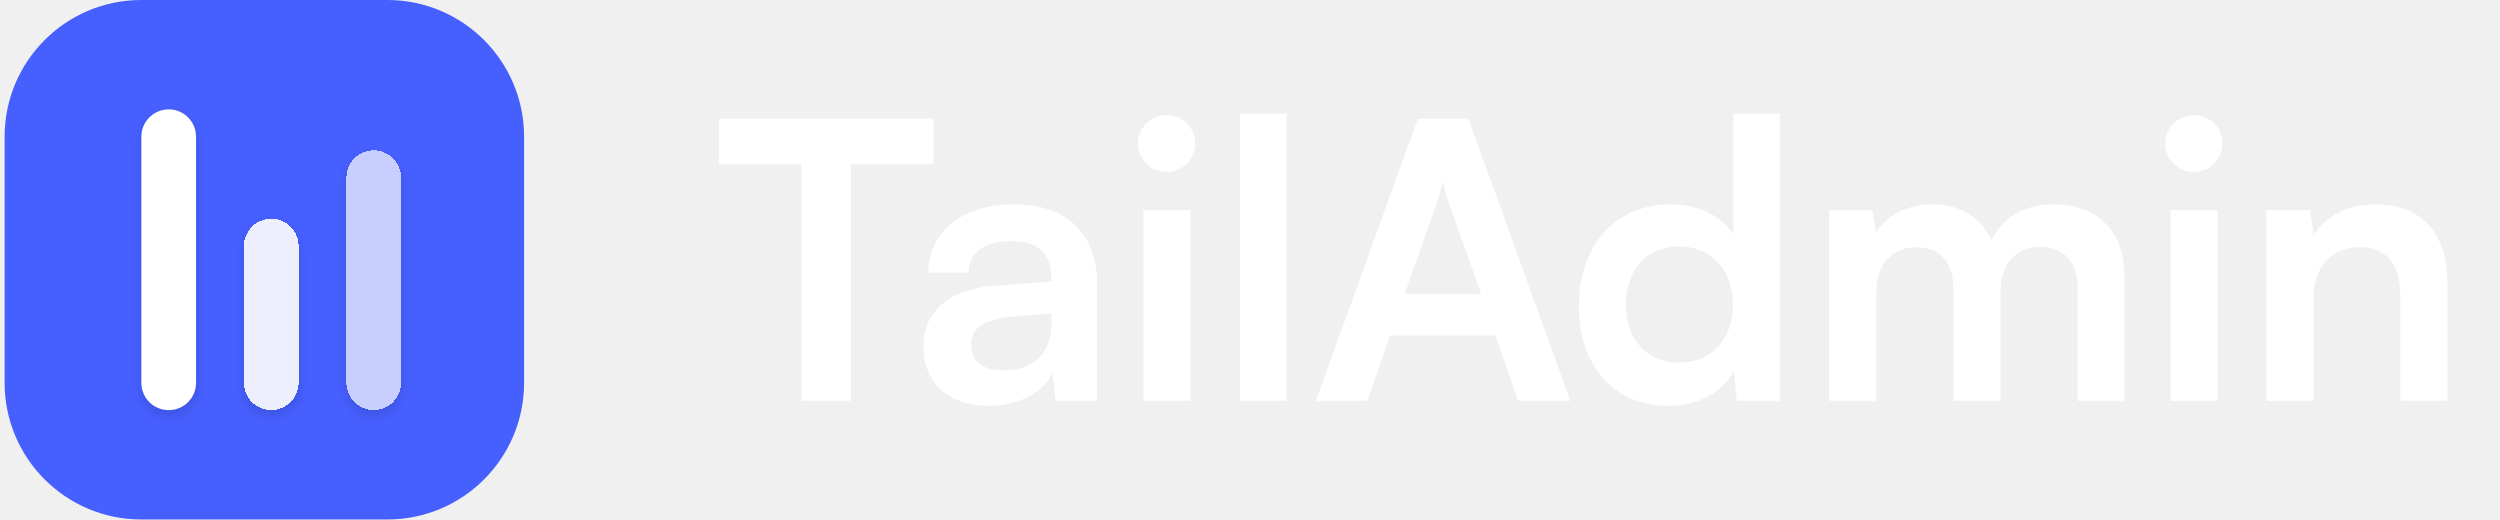
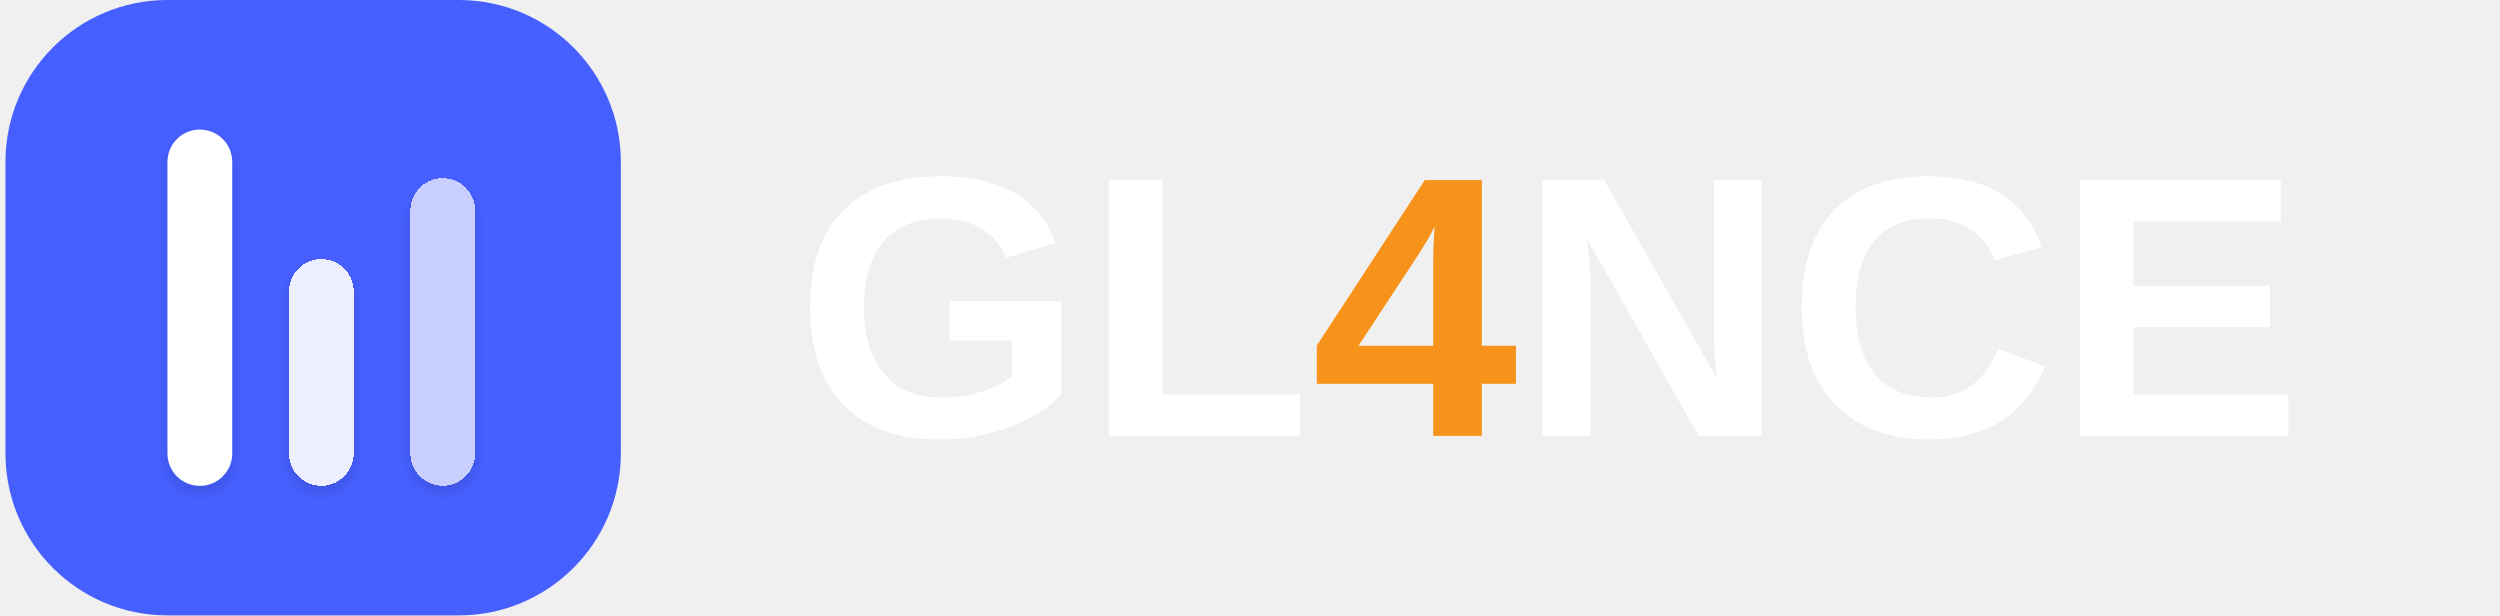
- <svg xmlns="http://www.w3.org/2000/svg" width="231" height="48" viewBox="0 0 231 48" fill="none">
+ <svg xmlns="http://www.w3.org/2000/svg" width="195" height="48" viewBox="0 0 195 48" fill="none">
  <path d="M0.426 12.632C0.426 5.655 6.081 0 13.057 0H35.794C42.77 0 48.426 5.655 48.426 12.632V35.368C48.426 42.345 42.77 48 35.794 48H13.057C6.081 48 0.426 42.345 0.426 35.368V12.632Z" fill="#465FFF" />
-   <g filter="url(#filter0_d_3903_56743)">
+   <g filter="url(#filter0_d_auth_logo)">
    <path d="M13.062 12.632C13.062 11.237 14.193 10.106 15.588 10.106C16.983 10.106 18.114 11.237 18.114 12.632V35.369C18.114 36.764 16.983 37.895 15.588 37.895C14.193 37.895 13.062 36.764 13.062 35.369V12.632Z" fill="white" />
  </g>
-   <g filter="url(#filter1_d_3903_56743)">
+   <g filter="url(#filter1_d_auth_logo)">
    <path d="M22.539 22.735C22.539 21.34 23.67 20.209 25.065 20.209C26.461 20.209 27.592 21.34 27.592 22.735V35.367C27.592 36.762 26.461 37.893 25.065 37.893C23.67 37.893 22.539 36.762 22.539 35.367V22.735Z" fill="white" fill-opacity="0.9" shape-rendering="crispEdges" />
  </g>
-   <g filter="url(#filter2_d_3903_56743)">
+   <g filter="url(#filter2_d_auth_logo)">
    <path d="M32.008 16.419C32.008 15.024 33.139 13.893 34.534 13.893C35.929 13.893 37.06 15.024 37.06 16.419V35.366C37.06 36.761 35.929 37.893 34.534 37.893C33.139 37.893 32.008 36.761 32.008 35.366V16.419Z" fill="white" fill-opacity="0.7" shape-rendering="crispEdges" />
  </g>
-   <path d="M66.426 15.172H74.058V37.036H78.624V15.172H86.257V10.964H66.426V15.172Z" fill="white" />
-   <path d="M91.352 37.5C94.098 37.5 96.488 36.252 97.237 34.433L97.558 37.036H101.375V26.336C101.375 21.45 98.45 18.882 93.706 18.882C88.927 18.882 85.788 21.378 85.788 25.195H89.497C89.497 23.34 90.924 22.27 93.492 22.27C95.704 22.27 97.13 23.233 97.13 25.623V26.015L91.851 26.407C87.678 26.729 85.324 28.762 85.324 32.007C85.324 35.324 87.607 37.5 91.352 37.5ZM92.779 34.219C90.817 34.219 89.747 33.434 89.747 31.829C89.747 30.402 90.781 29.511 93.492 29.261L97.166 28.976V29.903C97.166 32.614 95.454 34.219 92.779 34.219Z" fill="white" />
-   <path d="M107.825 15.886C109.252 15.886 110.429 14.709 110.429 13.246C110.429 11.784 109.252 10.643 107.825 10.643C106.327 10.643 105.15 11.784 105.15 13.246C105.15 14.709 106.327 15.886 107.825 15.886ZM105.649 37.036H110.001V19.417H105.649V37.036Z" fill="white" />
-   <path d="M118.883 37.036V10.5H114.568V37.036H118.883Z" fill="white" />
-   <path d="M126.337 37.036L128.441 31.009H138.179L140.283 37.036H145.098L135.682 10.964H131.009L121.593 37.036H126.337ZM132.757 18.739C133.007 18.026 133.221 17.241 133.328 16.742C133.399 17.277 133.649 18.061 133.863 18.739L136.859 27.157H129.797L132.757 18.739Z" fill="white" />
-   <path d="M154.165 37.5C156.84 37.5 159.122 36.323 160.192 34.29L160.478 37.036H164.472V10.5H160.157V21.664C159.051 19.916 156.875 18.882 154.414 18.882C149.1 18.882 145.89 22.805 145.89 28.298C145.89 33.755 149.064 37.5 154.165 37.5ZM155.128 33.505C152.096 33.505 150.241 31.294 150.241 28.155C150.241 25.017 152.096 22.77 155.128 22.77C158.159 22.77 160.121 24.981 160.121 28.155C160.121 31.33 158.159 33.505 155.128 33.505Z" fill="white" />
-   <path d="M173.359 37.036V27.049C173.359 24.196 175.035 22.841 177.104 22.841C179.172 22.841 180.492 24.16 180.492 26.622V37.036H184.843V27.049C184.843 24.16 186.448 22.805 188.553 22.805C190.621 22.805 191.977 24.125 191.977 26.657V37.036H196.292V25.516C196.292 21.45 193.938 18.882 189.658 18.882C186.983 18.882 184.915 20.201 184.023 22.235C183.096 20.201 181.241 18.882 178.566 18.882C176.034 18.882 174.25 20.023 173.359 21.485L173.002 19.417H169.007V37.036H173.359Z" fill="white" />
-   <path d="M202.74 15.886C204.167 15.886 205.344 14.709 205.344 13.246C205.344 11.784 204.167 10.643 202.74 10.643C201.242 10.643 200.065 11.784 200.065 13.246C200.065 14.709 201.242 15.886 202.74 15.886ZM200.564 37.036H204.916V19.417H200.564V37.036Z" fill="white" />
-   <path d="M213.763 37.036V27.549C213.763 24.695 215.403 22.841 218.078 22.841C220.325 22.841 221.788 24.267 221.788 27.228V37.036H226.139V26.194C226.139 21.628 223.856 18.882 219.434 18.882C217.044 18.882 214.904 19.916 213.798 21.7L213.442 19.417H209.411V37.036H213.763Z" fill="white" />
+   <text x="62" y="34" font-family="Outfit, 'Helvetica Neue', Arial, sans-serif" font-weight="700" font-size="29" fill="white">GL<tspan fill="#F7931A">4</tspan>NCE</text>
  <defs>
-     <filter id="filter0_d_3903_56743" x="12.062" y="9.606" width="7.053" height="29.79" filterUnits="userSpaceOnUse" color-interpolation-filters="sRGB">
+     <filter id="filter0_d_auth_logo" x="12.062" y="9.606" width="7.053" height="29.79" filterUnits="userSpaceOnUse" color-interpolation-filters="sRGB">
      <feFlood flood-opacity="0" result="BackgroundImageFix" />
      <feColorMatrix in="SourceAlpha" type="matrix" values="0 0 0 0 0 0 0 0 0 0 0 0 0 0 0 0 0 0 127 0" result="hardAlpha" />
      <feOffset dy="0.5" />
      <feGaussianBlur stdDeviation="0.5" />
      <feComposite in2="hardAlpha" operator="out" />
      <feColorMatrix type="matrix" values="0 0 0 0 0 0 0 0 0 0 0 0 0 0 0 0 0 0 0.12 0" />
-       <feBlend mode="normal" in2="BackgroundImageFix" result="effect1_dropShadow_3903_56743" />
-       <feBlend mode="normal" in="SourceGraphic" in2="effect1_dropShadow_3903_56743" result="shape" />
+       <feBlend mode="normal" in2="BackgroundImageFix" result="effect1_dropShadow_auth_logo" />
+       <feBlend mode="normal" in="SourceGraphic" in2="effect1_dropShadow_auth_logo" result="shape" />
    </filter>
-     <filter id="filter1_d_3903_56743" x="21.539" y="19.709" width="7.053" height="19.684" filterUnits="userSpaceOnUse" color-interpolation-filters="sRGB">
+     <filter id="filter1_d_auth_logo" x="21.539" y="19.709" width="7.053" height="19.684" filterUnits="userSpaceOnUse" color-interpolation-filters="sRGB">
      <feFlood flood-opacity="0" result="BackgroundImageFix" />
      <feColorMatrix in="SourceAlpha" type="matrix" values="0 0 0 0 0 0 0 0 0 0 0 0 0 0 0 0 0 0 127 0" result="hardAlpha" />
      <feOffset dy="0.5" />
      <feGaussianBlur stdDeviation="0.5" />
      <feComposite in2="hardAlpha" operator="out" />
      <feColorMatrix type="matrix" values="0 0 0 0 0 0 0 0 0 0 0 0 0 0 0 0 0 0 0.12 0" />
-       <feBlend mode="normal" in2="BackgroundImageFix" result="effect1_dropShadow_3903_56743" />
-       <feBlend mode="normal" in="SourceGraphic" in2="effect1_dropShadow_3903_56743" result="shape" />
+       <feBlend mode="normal" in2="BackgroundImageFix" result="effect1_dropShadow_auth_logo" />
+       <feBlend mode="normal" in="SourceGraphic" in2="effect1_dropShadow_auth_logo" result="shape" />
    </filter>
-     <filter id="filter2_d_3903_56743" x="31.008" y="13.393" width="7.053" height="26" filterUnits="userSpaceOnUse" color-interpolation-filters="sRGB">
+     <filter id="filter2_d_auth_logo" x="31.008" y="13.393" width="7.053" height="26" filterUnits="userSpaceOnUse" color-interpolation-filters="sRGB">
      <feFlood flood-opacity="0" result="BackgroundImageFix" />
      <feColorMatrix in="SourceAlpha" type="matrix" values="0 0 0 0 0 0 0 0 0 0 0 0 0 0 0 0 0 0 127 0" result="hardAlpha" />
      <feOffset dy="0.5" />
      <feGaussianBlur stdDeviation="0.5" />
      <feComposite in2="hardAlpha" operator="out" />
      <feColorMatrix type="matrix" values="0 0 0 0 0 0 0 0 0 0 0 0 0 0 0 0 0 0 0.12 0" />
-       <feBlend mode="normal" in2="BackgroundImageFix" result="effect1_dropShadow_3903_56743" />
-       <feBlend mode="normal" in="SourceGraphic" in2="effect1_dropShadow_3903_56743" result="shape" />
+       <feBlend mode="normal" in2="BackgroundImageFix" result="effect1_dropShadow_auth_logo" />
+       <feBlend mode="normal" in="SourceGraphic" in2="effect1_dropShadow_auth_logo" result="shape" />
    </filter>
  </defs>
</svg>
